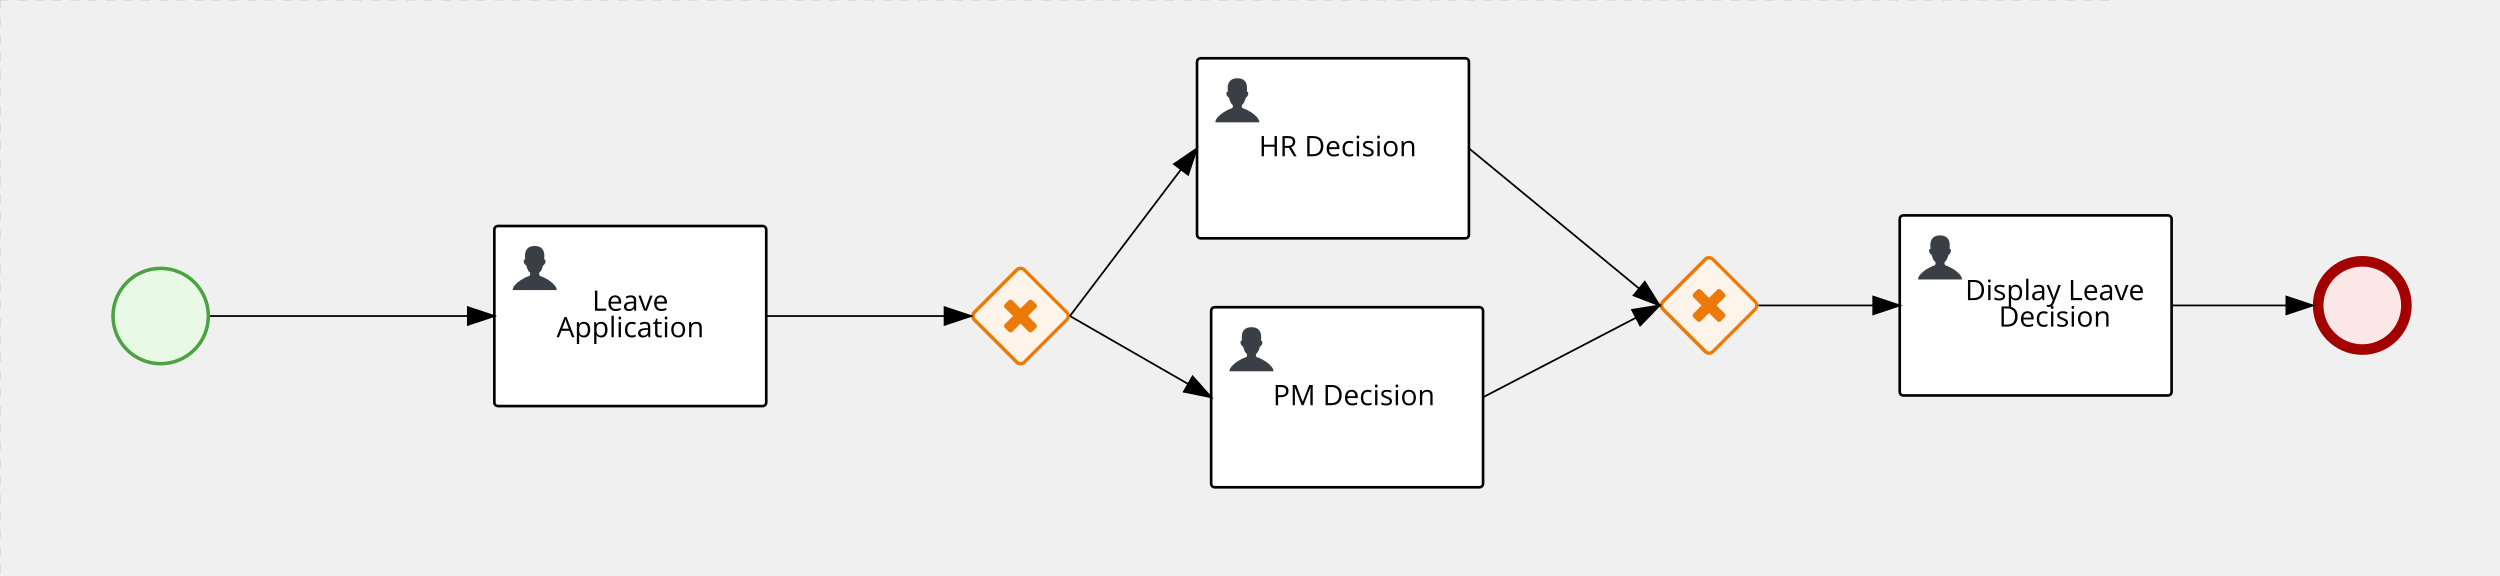
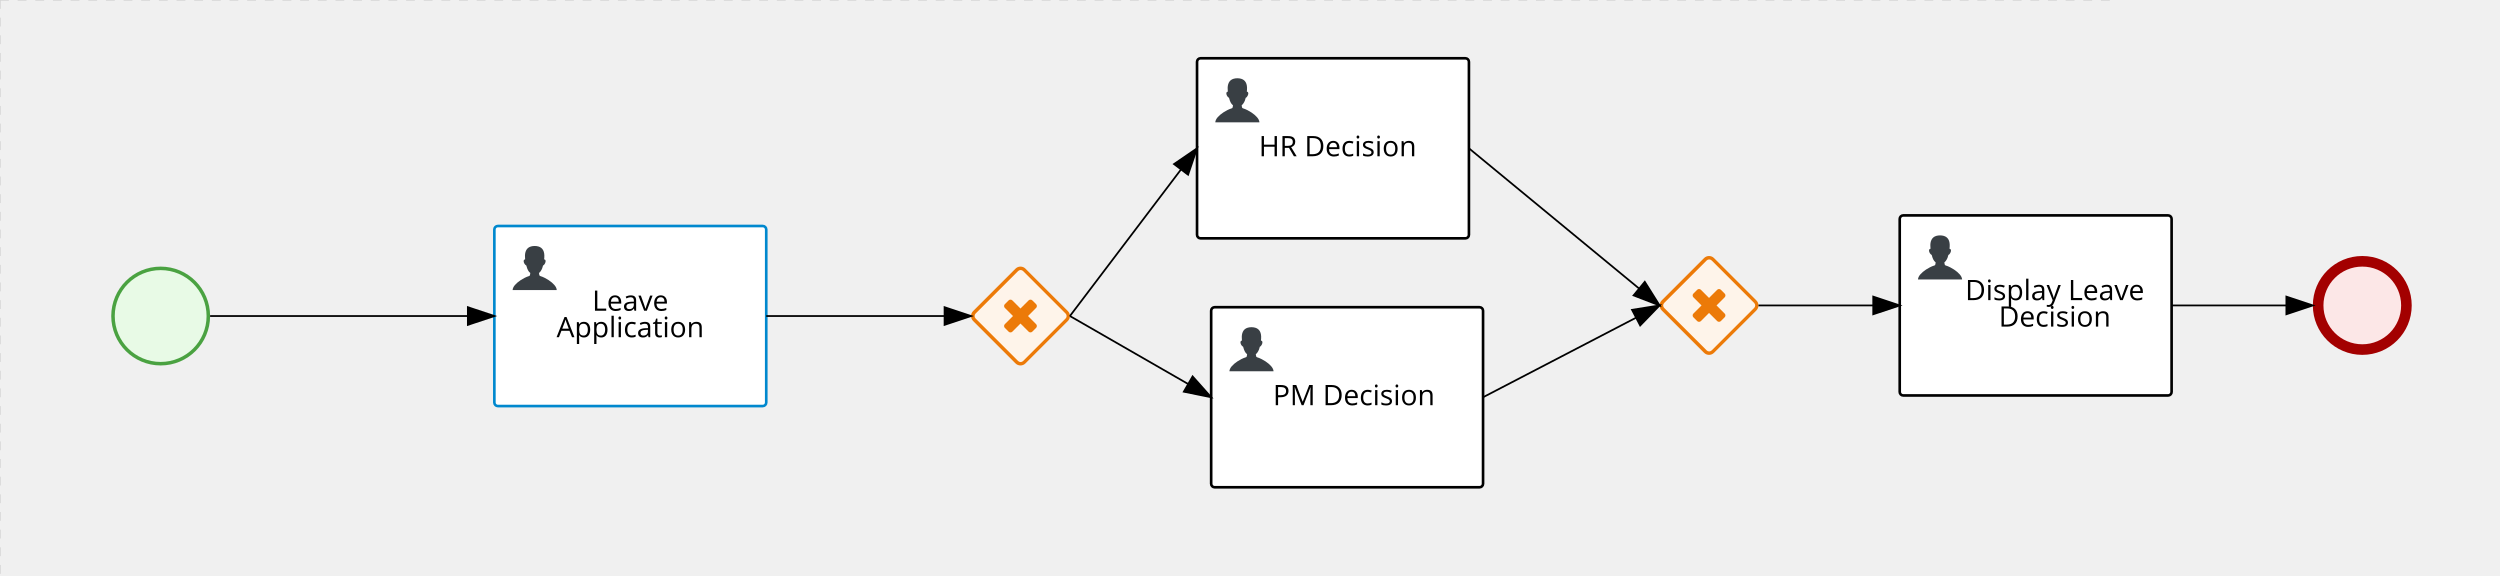
<svg xmlns="http://www.w3.org/2000/svg" version="1.1" width="1416" height="326" viewBox="0 0 1416 326">
  <defs />
  <g transform="matrix(1,0,0,1,0,0)">
    <g>
      <g>
        <g>
          <path fill="none" stroke="#d3d3d3" paint-order="fill stroke markers" d=" M 0 0 L 1200 0" stroke-miterlimit="10" stroke-opacity="0.8" stroke-dasharray="5" />
        </g>
        <g>
          <path fill="none" stroke="#d3d3d3" paint-order="fill stroke markers" d=" M 0 0 L 0 800" stroke-miterlimit="10" stroke-opacity="0.8" stroke-dasharray="5" />
        </g>
      </g>
      <g id="_997E6894-94AE-452E-8A27-5F11CD989D57" bpmn2nodeid="_997E6894-94AE-452E-8A27-5F11CD989D57" transform="matrix(1,0,0,1,1310,145)">
        <g>
          <path fill="none" stroke="none" />
        </g>
        <g transform="matrix(0.125,0,0,0.125,0,0)">
          <g transform="matrix(1,0,0,1,0,0)">
            <path fill="#fce7e7" stroke="none" id="_997E6894-94AE-452E-8A27-5F11CD989D57?shapeType=BACKGROUND" paint-order="stroke fill markers" d=" M 0 0 M 444 224 C 444 263.9 434.2 300.8 414.4 334.5 C 394.7 368.2 368 394.9 334.4 414.5 C 300.8 434.1 263.9 444 224 444 C 184.1 444 147.2 434.2 113.5 414.4 C 79.8 394.7 53.1 368 33.5 334.4 C 13.9 300.8 4 263.9 4 224 C 4 184.1 13.8 147.2 33.6 113.5 C 53.4 79.8 80.1 53.1 113.6 33.5 C 147.1 13.9 184.1 4 224 4 C 263.9 4 300.8 13.8 334.5 33.6 C 368.2 53.4 394.9 80.1 414.5 113.6 C 434.1 147.1 444 184.1 444 224 Z" />
          </g>
          <g>
            <g transform="matrix(1,0,0,1,0,0)">
              <g transform="matrix(1,0,0,1,0,0)">
                <path fill="#a30000" stroke="none" id="_997E6894-94AE-452E-8A27-5F11CD989D57?shapeType=BORDER&amp;renderType=FILL" paint-order="stroke fill markers" d=" M 0 0 M 224 0 C 100.3 0 0 100.3 0 224 C 0 347.7 100.3 448 224 448 C 347.7 448 448 347.7 448 224 C 448 100.3 347.7 0 224 0 Z M 0 0 M 224 400 C 126.8 400 48 321.2 48 224 C 48 126.8 126.8 48 224 48 C 321.2 48 400 126.8 400 224 C 400 321.2 321.2 400 224 400 Z" />
              </g>
            </g>
          </g>
        </g>
        <g transform="matrix(1,0,0,1,28,61)" />
      </g>
      <g id="_BE910F15-5F99-4BF3-AC67-00E70F58547C" bpmn2nodeid="_BE910F15-5F99-4BF3-AC67-00E70F58547C" transform="matrix(1,0,0,1,550,151)">
        <g>
          <path fill="none" stroke="none" />
        </g>
        <g transform="matrix(0.125,0,0,0.125,0,0)">
          <g transform="matrix(1,0,0,1,0,0)">
            <path fill="#fef4ea" stroke="none" id="_BE910F15-5F99-4BF3-AC67-00E70F58547C?shapeType=BACKGROUND" paint-order="stroke fill markers" d=" M 0 0 M 224.4 4.3 C 216.4 4.3 208.4 7.3 202.3 13.4 L 13.5 202.2 C 1.3 214.4 1.3 234.2 13.5 246.4 L 202.2 435.1 C 208.3 441.2 216.4 444.2 224.3 444.2 C 232.2 444.2 240.3 441.2 246.4 435.1 L 435.1 246.4 C 447.3 234.2 447.3 214.4 435.1 202.2 L 246.5 13.4 C 240.4 7.3 232.4 4.3 224.4 4.3 L 224.4 4.3 Z" />
          </g>
          <g>
            <g transform="matrix(1,0,0,1,0,0)">
              <g transform="matrix(1,0,0,1,0,0)">
                <path fill="#ec7a08" stroke="none" id="_BE910F15-5F99-4BF3-AC67-00E70F58547C?shapeType=BORDER&amp;renderType=FILL" paint-order="stroke fill markers" d=" M 0 0 M 20.8 212.7 L 213.3 20.2 C 219.6 13.9 229.7 13.9 235.9 20.2 L 428.4 212.7 C 434.7 219 434.7 229.1 428.4 235.3 L 235.9 427.8 C 229.6 434.1 219.5 434.1 213.3 427.8 L 20.8 235.3 C 14.5 229.1 14.5 218.9 20.8 212.7 L 20.8 212.7 Z M 0 0 M 0 224 C 0 232.1 3.1 240.3 9.3 246.5 L 201.5 438.7 C 213.9 451.1 234.1 451.1 246.5 438.7 L 438.7 246.5 C 444.9 240.3 448 232.1 448 224 C 448 215.9 444.9 207.7 438.7 201.5 L 246.5 9.3 C 234.1 -3.1 213.9 -3.1 201.5 9.3 L 9.3 201.5 C 3.1 207.7 0 215.9 0 224 L 0 224 Z" />
              </g>
            </g>
          </g>
          <g>
            <g transform="matrix(1,0,0,1,0,0)">
              <g transform="matrix(1,0,0,1,0,0)">
                <path fill="#ec7a08" stroke="none" id="_BE910F15-5F99-4BF3-AC67-00E70F58547C_exclusive" paint-order="stroke fill markers" d=" M 0 0 M 298.2 269.2 C 298.2 272.6 297.1 275.3 294.7 277.7 L 277.7 294.7 C 275.3 297.1 272.6 298.2 269.2 298.2 C 265.8 298.2 263.1 297.1 260.7 294.7 L 224 258 L 187.2 294.8 C 184.8 297.2 182.1 298.3 178.7 298.3 C 175.3 298.3 172.6 297.2 170.2 294.8 L 153.2 277.8 C 150.8 275.4 149.7 272.7 149.7 269.3 C 149.7 265.9 150.8 263.2 153.2 260.8 L 190 224 L 153.2 187.2 C 150.8 184.8 149.7 182 149.7 178.7 C 149.7 175.3 150.8 172.5 153.2 170.2 L 170.2 153.2 C 172.6 150.8 175.3 149.7 178.7 149.7 C 182.1 149.7 184.8 150.8 187.2 153.2 L 224 190 L 260.8 153.2 C 263.2 150.8 265.9 149.7 269.3 149.7 C 272.7 149.7 275.4 150.8 277.8 153.2 L 294.8 170.2 C 297.2 172.5 298.3 175.3 298.3 178.7 C 298.3 182 297.2 184.8 294.8 187.2 L 258 224 L 294.8 260.8 C 297.1 263.1 298.2 265.9 298.2 269.2 Z" />
              </g>
            </g>
          </g>
        </g>
        <g transform="matrix(1,0,0,1,28,61)" />
      </g>
      <g id="_CEDDF56B-B4E6-4F1A-BF18-9EFBAEAEA945" bpmn2nodeid="_CEDDF56B-B4E6-4F1A-BF18-9EFBAEAEA945" transform="matrix(1,0,0,1,678,33)">
        <g>
          <path fill="none" stroke="none" />
        </g>
        <g transform="matrix(1,0,0,1,0,0)">
          <path fill="#ffffff" stroke="none" id="_CEDDF56B-B4E6-4F1A-BF18-9EFBAEAEA945?shapeType=BACKGROUND" paint-order="stroke fill markers" d=" M 2 0 L 152 0 L 152 0 A 2 2 0 0 1 154 2 L 154 100 L 154 100 A 2 2 0 0 1 152 102 L 2 102 L 2 102 A 2 2 0 0 1 0 100 L 0 2 L 0 2 A 2 2 0 0 1 2 0 Z" />
        </g>
        <g transform="matrix(1,0,0,1,0,0)">
-           <path fill="none" stroke="rgb(0,0,0)" id="_CEDDF56B-B4E6-4F1A-BF18-9EFBAEAEA945?shapeType=BORDER&amp;renderType=STROKE" paint-order="fill stroke markers" d=" M 2 0 L 152 0 L 152 0 A 2 2 0 0 1 154 2 L 154 100 L 154 100 A 2 2 0 0 1 152 102 L 2 102 L 2 102 A 2 2 0 0 1 0 100 L 0 2 L 0 2 A 2 2 0 0 1 2 0 Z" stroke-miterlimit="10" stroke-width="1.5" stroke-dasharray="" />
+           <path fill="none" stroke="#000000" id="_CEDDF56B-B4E6-4F1A-BF18-9EFBAEAEA945?shapeType=BORDER&amp;renderType=STROKE" paint-order="fill stroke markers" d=" M 2 0 L 152 0 L 152 0 A 2 2 0 0 1 154 2 L 154 100 L 154 100 A 2 2 0 0 1 152 102 L 2 102 L 2 102 A 2 2 0 0 1 0 100 L 0 2 L 0 2 A 2 2 0 0 1 2 0 Z" stroke-miterlimit="10" stroke-width="1.5" stroke-dasharray="" />
        </g>
        <g>
          <g transform="matrix(0.06,0,0,0.06,9.4,9.4)">
            <g transform="matrix(1,0,0,1,0,0)">
              <path fill="#393f44" stroke="none" id="_CEDDF56B-B4E6-4F1A-BF18-9EFBAEAEA945_task__Rp8r__WReX" paint-order="stroke fill markers" d=" M 0 0 M 16 445.21 C 16 440.869 18.784 431.129 22.001 424.217 C 35.768 394.64 77.283 359.28 129 333.084 C 144.516 325.224 157.347 319.964 167.807 317.174 C 171.932 316.074 175.729 314.414 176.525 313.363 C 178.894 310.234 180.914 302.908 181.727 294.5 L 182.5 286.5 L 178.507 283.455 C 166.303 274.146 154.284 251.678 148.04 226.5 C 145.611 216.707 145.056 215.462 142.984 215.158 C 141.703 214.97 138.083 212.243 134.939 209.099 C 123.233 197.393 116.891 177.376 121.44 166.49 C 123.002 162.751 128.155 159.01 131.75 159.004 C 134.448 159 134.471 158.603 132.914 138.788 C 130.927 113.496 134.279 92.265 143.132 74.076 C 152.232 55.38 167.569 42.882 189.049 36.66 C 210.203 30.532 237.797 30.532 258.951 36.66 C 300.042 48.563 318.958 83.806 314.955 141 C 314.32 150.075 313.624 157.788 313.409 158.14 C 313.194 158.493 314.575 159.073 316.479 159.43 C 328.929 161.766 330.986 177.018 321.496 196.621 C 316.903 206.109 309.357 214.508 304.817 215.185 C 303.023 215.453 302.293 217.146 299.943 226.5 C 296.659 239.567 294.474 245.305 287.948 257.995 C 282.491 268.606 273.035 281.109 268.108 284.229 L 264.871 286.278 L 265.518 292.889 C 266.345 301.33 268.639 309.871 270.877 312.837 C 272.067 314.415 275.002 315.79 280.063 317.139 C 291.069 320.075 303.617 325.274 321 334.102 C 369.815 358.891 410.848 393.758 425.032 422.5 C 429.07 430.682 432 440.232 432 445.21 L 432 448 L 224 448 L 16 448 L 16 445.21 Z" />
            </g>
          </g>
        </g>
        <g transform="matrix(1,0,0,1,4.04,13.68)">
          <g transform="matrix(0.04,0,0,0.04,63.36,69.12)">
            <g transform="matrix(1,0,0,1,0,0)">
              <path fill="none" stroke="none" />
            </g>
            <g transform="matrix(1,0,0,1,0,0)">
              <path fill="none" stroke="none" />
            </g>
          </g>
        </g>
        <g transform="matrix(1,0,0,1,35,43.5)">
          <text fill="#000000" stroke="none" font-family="Open Sans" font-size="12pt" font-style="normal" font-weight="normal" text-decoration="normal" x="44.66" y="12" text-anchor="middle" dominant-baseline="alphabetic">HR Decision</text>
        </g>
      </g>
      <g id="_5C41CE12-AEB6-43EA-813D-E09246C75C46" bpmn2nodeid="_5C41CE12-AEB6-43EA-813D-E09246C75C46" transform="matrix(1,0,0,1,940,145)">
        <g>
          <path fill="none" stroke="none" />
        </g>
        <g transform="matrix(0.125,0,0,0.125,0,0)">
          <g transform="matrix(1,0,0,1,0,0)">
            <path fill="#fef4ea" stroke="none" id="_5C41CE12-AEB6-43EA-813D-E09246C75C46?shapeType=BACKGROUND" paint-order="stroke fill markers" d=" M 0 0 M 224.4 4.3 C 216.4 4.3 208.4 7.3 202.3 13.4 L 13.5 202.2 C 1.3 214.4 1.3 234.2 13.5 246.4 L 202.2 435.1 C 208.3 441.2 216.4 444.2 224.3 444.2 C 232.2 444.2 240.3 441.2 246.4 435.1 L 435.1 246.4 C 447.3 234.2 447.3 214.4 435.1 202.2 L 246.5 13.4 C 240.4 7.3 232.4 4.3 224.4 4.3 L 224.4 4.3 Z" />
          </g>
          <g>
            <g transform="matrix(1,0,0,1,0,0)">
              <g transform="matrix(1,0,0,1,0,0)">
-                 <path fill="rgb(236,122,8)" stroke="none" id="_5C41CE12-AEB6-43EA-813D-E09246C75C46?shapeType=BORDER&amp;renderType=FILL" paint-order="stroke fill markers" d=" M 0 0 M 20.8 212.7 L 213.3 20.2 C 219.6 13.9 229.7 13.9 235.9 20.2 L 428.4 212.7 C 434.7 219 434.7 229.1 428.4 235.3 L 235.9 427.8 C 229.6 434.1 219.5 434.1 213.3 427.8 L 20.8 235.3 C 14.5 229.1 14.5 218.9 20.8 212.7 L 20.8 212.7 Z M 0 0 M 0 224 C 0 232.1 3.1 240.3 9.3 246.5 L 201.5 438.7 C 213.9 451.1 234.1 451.1 246.5 438.7 L 438.7 246.5 C 444.9 240.3 448 232.1 448 224 C 448 215.9 444.9 207.7 438.7 201.5 L 246.5 9.3 C 234.1 -3.1 213.9 -3.1 201.5 9.3 L 9.3 201.5 C 3.1 207.7 0 215.9 0 224 L 0 224 Z" />
+                 <path fill="#ec7a08" stroke="none" id="_5C41CE12-AEB6-43EA-813D-E09246C75C46?shapeType=BORDER&amp;renderType=FILL" paint-order="stroke fill markers" d=" M 0 0 M 20.8 212.7 L 213.3 20.2 C 219.6 13.9 229.7 13.9 235.9 20.2 L 428.4 212.7 C 434.7 219 434.7 229.1 428.4 235.3 L 235.9 427.8 C 229.6 434.1 219.5 434.1 213.3 427.8 L 20.8 235.3 C 14.5 229.1 14.5 218.9 20.8 212.7 L 20.8 212.7 Z M 0 0 M 0 224 C 0 232.1 3.1 240.3 9.3 246.5 L 201.5 438.7 C 213.9 451.1 234.1 451.1 246.5 438.7 L 438.7 246.5 C 444.9 240.3 448 232.1 448 224 C 448 215.9 444.9 207.7 438.7 201.5 L 246.5 9.3 C 234.1 -3.1 213.9 -3.1 201.5 9.3 L 9.3 201.5 C 3.1 207.7 0 215.9 0 224 L 0 224 Z" />
              </g>
            </g>
          </g>
          <g>
            <g transform="matrix(1,0,0,1,0,0)">
              <g transform="matrix(1,0,0,1,0,0)">
                <path fill="#ec7a08" stroke="none" id="_5C41CE12-AEB6-43EA-813D-E09246C75C46_exclusive" paint-order="stroke fill markers" d=" M 0 0 M 298.2 269.2 C 298.2 272.6 297.1 275.3 294.7 277.7 L 277.7 294.7 C 275.3 297.1 272.6 298.2 269.2 298.2 C 265.8 298.2 263.1 297.1 260.7 294.7 L 224 258 L 187.2 294.8 C 184.8 297.2 182.1 298.3 178.7 298.3 C 175.3 298.3 172.6 297.2 170.2 294.8 L 153.2 277.8 C 150.8 275.4 149.7 272.7 149.7 269.3 C 149.7 265.9 150.8 263.2 153.2 260.8 L 190 224 L 153.2 187.2 C 150.8 184.8 149.7 182 149.7 178.7 C 149.7 175.3 150.8 172.5 153.2 170.2 L 170.2 153.2 C 172.6 150.8 175.3 149.7 178.7 149.7 C 182.1 149.7 184.8 150.8 187.2 153.2 L 224 190 L 260.8 153.2 C 263.2 150.8 265.9 149.7 269.3 149.7 C 272.7 149.7 275.4 150.8 277.8 153.2 L 294.8 170.2 C 297.2 172.5 298.3 175.3 298.3 178.7 C 298.3 182 297.2 184.8 294.8 187.2 L 258 224 L 294.8 260.8 C 297.1 263.1 298.2 265.9 298.2 269.2 Z" />
              </g>
            </g>
          </g>
        </g>
        <g transform="matrix(1,0,0,1,28,61)" />
      </g>
      <g id="_FD20F796-22F3-4AFD-B5A8-8E5E81C5B866" bpmn2nodeid="_FD20F796-22F3-4AFD-B5A8-8E5E81C5B866" transform="matrix(1,0,0,1,686,174)">
        <g>
          <path fill="none" stroke="none" />
        </g>
        <g transform="matrix(1,0,0,1,0,0)">
          <path fill="#ffffff" stroke="none" id="_FD20F796-22F3-4AFD-B5A8-8E5E81C5B866?shapeType=BACKGROUND" paint-order="stroke fill markers" d=" M 2 0 L 152 0 L 152 0 A 2 2 0 0 1 154 2 L 154 100 L 154 100 A 2 2 0 0 1 152 102 L 2 102 L 2 102 A 2 2 0 0 1 0 100 L 0 2 L 0 2 A 2 2 0 0 1 2 0 Z" />
        </g>
        <g transform="matrix(1,0,0,1,0,0)">
          <path fill="none" stroke="#000000" id="_FD20F796-22F3-4AFD-B5A8-8E5E81C5B866?shapeType=BORDER&amp;renderType=STROKE" paint-order="fill stroke markers" d=" M 2 0 L 152 0 L 152 0 A 2 2 0 0 1 154 2 L 154 100 L 154 100 A 2 2 0 0 1 152 102 L 2 102 L 2 102 A 2 2 0 0 1 0 100 L 0 2 L 0 2 A 2 2 0 0 1 2 0 Z" stroke-miterlimit="10" stroke-width="1.5" stroke-dasharray="" />
        </g>
        <g>
          <g transform="matrix(0.06,0,0,0.06,9.4,9.4)">
            <g transform="matrix(1,0,0,1,0,0)">
              <path fill="#393f44" stroke="none" id="_FD20F796-22F3-4AFD-B5A8-8E5E81C5B866_task__Rp8r__WReX" paint-order="stroke fill markers" d=" M 0 0 M 16 445.21 C 16 440.869 18.784 431.129 22.001 424.217 C 35.768 394.64 77.283 359.28 129 333.084 C 144.516 325.224 157.347 319.964 167.807 317.174 C 171.932 316.074 175.729 314.414 176.525 313.363 C 178.894 310.234 180.914 302.908 181.727 294.5 L 182.5 286.5 L 178.507 283.455 C 166.303 274.146 154.284 251.678 148.04 226.5 C 145.611 216.707 145.056 215.462 142.984 215.158 C 141.703 214.97 138.083 212.243 134.939 209.099 C 123.233 197.393 116.891 177.376 121.44 166.49 C 123.002 162.751 128.155 159.01 131.75 159.004 C 134.448 159 134.471 158.603 132.914 138.788 C 130.927 113.496 134.279 92.265 143.132 74.076 C 152.232 55.38 167.569 42.882 189.049 36.66 C 210.203 30.532 237.797 30.532 258.951 36.66 C 300.042 48.563 318.958 83.806 314.955 141 C 314.32 150.075 313.624 157.788 313.409 158.14 C 313.194 158.493 314.575 159.073 316.479 159.43 C 328.929 161.766 330.986 177.018 321.496 196.621 C 316.903 206.109 309.357 214.508 304.817 215.185 C 303.023 215.453 302.293 217.146 299.943 226.5 C 296.659 239.567 294.474 245.305 287.948 257.995 C 282.491 268.606 273.035 281.109 268.108 284.229 L 264.871 286.278 L 265.518 292.889 C 266.345 301.33 268.639 309.871 270.877 312.837 C 272.067 314.415 275.002 315.79 280.063 317.139 C 291.069 320.075 303.617 325.274 321 334.102 C 369.815 358.891 410.848 393.758 425.032 422.5 C 429.07 430.682 432 440.232 432 445.21 L 432 448 L 224 448 L 16 448 L 16 445.21 Z" />
            </g>
          </g>
        </g>
        <g transform="matrix(1,0,0,1,4.04,13.68)">
          <g transform="matrix(0.04,0,0,0.04,63.36,69.12)">
            <g transform="matrix(1,0,0,1,0,0)">
              <path fill="none" stroke="none" />
            </g>
            <g transform="matrix(1,0,0,1,0,0)">
              <path fill="none" stroke="none" />
            </g>
          </g>
        </g>
        <g transform="matrix(1,0,0,1,35,43.5)">
          <text fill="#000000" stroke="none" font-family="Open Sans" font-size="12pt" font-style="normal" font-weight="normal" text-decoration="normal" x="45.852" y="12" text-anchor="middle" dominant-baseline="alphabetic">PM Decision</text>
        </g>
      </g>
      <g id="_BD5533BC-2BD6-4BFB-ABB6-23082108C7BA" bpmn2nodeid="_BD5533BC-2BD6-4BFB-ABB6-23082108C7BA" transform="matrix(1,0,0,1,63,151)">
        <g>
          <path fill="none" stroke="none" />
        </g>
        <g transform="matrix(0.125,0,0,0.125,0,0)">
          <g transform="matrix(1,0,0,1,0,0)">
            <path fill="#e8fae6" stroke="none" id="_BD5533BC-2BD6-4BFB-ABB6-23082108C7BA?shapeType=BACKGROUND" paint-order="stroke fill markers" d=" M 0 0 M 444 224 C 444 263.9 434.2 300.8 414.4 334.5 C 394.7 368.2 368 394.9 334.4 414.5 C 300.8 434.1 263.9 444 224 444 C 184.1 444 147.2 434.2 113.5 414.4 C 79.8 394.7 53.1 368 33.5 334.4 C 13.9 300.8 4 263.9 4 224 C 4 184.1 13.8 147.2 33.6 113.5 C 53.4 79.8 80.1 53.1 113.6 33.5 C 147.1 13.9 184.1 4 224 4 C 263.9 4 300.8 13.8 334.5 33.6 C 368.2 53.4 394.9 80.1 414.5 113.6 C 434.1 147.1 444 184.1 444 224 Z" />
          </g>
          <g>
            <g transform="matrix(1,0,0,1,0,0)">
              <g transform="matrix(1,0,0,1,0,0)">
                <path fill="#4aa241" stroke="none" id="_BD5533BC-2BD6-4BFB-ABB6-23082108C7BA?shapeType=BORDER&amp;renderType=FILL" paint-order="stroke fill markers" d=" M 0 0 M 224 0 C 100.3 0 0 100.3 0 224 C 0 347.7 100.3 448 224 448 C 347.7 448 448 347.7 448 224 C 448 100.3 347.7 0 224 0 Z M 0 0 M 224 432 C 109.1 432 16 338.9 16 224 C 16 109.1 109.1 16 224 16 C 338.9 16 432 109.1 432 224 C 432 338.9 338.9 432 224 432 Z" />
              </g>
            </g>
          </g>
        </g>
        <g transform="matrix(1,0,0,1,28,61)" />
      </g>
      <g id="_7ABC1CBB-DB13-4840-814C-F484C4542B56" bpmn2nodeid="_7ABC1CBB-DB13-4840-814C-F484C4542B56" transform="matrix(1,0,0,1,280,128)">
        <g>
          <path fill="none" stroke="none" />
        </g>
        <g transform="matrix(1,0,0,1,0,0)">
          <path fill="#ffffff" stroke="none" id="_7ABC1CBB-DB13-4840-814C-F484C4542B56?shapeType=BACKGROUND" paint-order="stroke fill markers" d=" M 2 0 L 152 0 L 152 0 A 2 2 0 0 1 154 2 L 154 100 L 154 100 A 2 2 0 0 1 152 102 L 2 102 L 2 102 A 2 2 0 0 1 0 100 L 0 2 L 0 2 A 2 2 0 0 1 2 0 Z" />
        </g>
        <g transform="matrix(1,0,0,1,0,0)">
-           <path fill="none" stroke="rgb(0,0,0)" id="_7ABC1CBB-DB13-4840-814C-F484C4542B56?shapeType=BORDER&amp;renderType=STROKE" paint-order="fill stroke markers" d=" M 2 0 L 152 0 L 152 0 A 2 2 0 0 1 154 2 L 154 100 L 154 100 A 2 2 0 0 1 152 102 L 2 102 L 2 102 A 2 2 0 0 1 0 100 L 0 2 L 0 2 A 2 2 0 0 1 2 0 Z" stroke-miterlimit="10" stroke-width="1.5" stroke-dasharray="" />
+           <path fill="none" stroke="rgb(0,136,206)" id="_7ABC1CBB-DB13-4840-814C-F484C4542B56?shapeType=BORDER&amp;renderType=STROKE" paint-order="fill stroke markers" d=" M 2 0 L 152 0 L 152 0 A 2 2 0 0 1 154 2 L 154 100 L 154 100 A 2 2 0 0 1 152 102 L 2 102 L 2 102 A 2 2 0 0 1 0 100 L 0 2 L 0 2 A 2 2 0 0 1 2 0 Z" stroke-miterlimit="10" stroke-width="1.5" stroke-dasharray="" />
        </g>
        <g>
          <g transform="matrix(0.06,0,0,0.06,9.4,9.4)">
            <g transform="matrix(1,0,0,1,0,0)">
              <path fill="#393f44" stroke="none" id="_7ABC1CBB-DB13-4840-814C-F484C4542B56_task__Rp8r__WReX" paint-order="stroke fill markers" d=" M 0 0 M 16 445.21 C 16 440.869 18.784 431.129 22.001 424.217 C 35.768 394.64 77.283 359.28 129 333.084 C 144.516 325.224 157.347 319.964 167.807 317.174 C 171.932 316.074 175.729 314.414 176.525 313.363 C 178.894 310.234 180.914 302.908 181.727 294.5 L 182.5 286.5 L 178.507 283.455 C 166.303 274.146 154.284 251.678 148.04 226.5 C 145.611 216.707 145.056 215.462 142.984 215.158 C 141.703 214.97 138.083 212.243 134.939 209.099 C 123.233 197.393 116.891 177.376 121.44 166.49 C 123.002 162.751 128.155 159.01 131.75 159.004 C 134.448 159 134.471 158.603 132.914 138.788 C 130.927 113.496 134.279 92.265 143.132 74.076 C 152.232 55.38 167.569 42.882 189.049 36.66 C 210.203 30.532 237.797 30.532 258.951 36.66 C 300.042 48.563 318.958 83.806 314.955 141 C 314.32 150.075 313.624 157.788 313.409 158.14 C 313.194 158.493 314.575 159.073 316.479 159.43 C 328.929 161.766 330.986 177.018 321.496 196.621 C 316.903 206.109 309.357 214.508 304.817 215.185 C 303.023 215.453 302.293 217.146 299.943 226.5 C 296.659 239.567 294.474 245.305 287.948 257.995 C 282.491 268.606 273.035 281.109 268.108 284.229 L 264.871 286.278 L 265.518 292.889 C 266.345 301.33 268.639 309.871 270.877 312.837 C 272.067 314.415 275.002 315.79 280.063 317.139 C 291.069 320.075 303.617 325.274 321 334.102 C 369.815 358.891 410.848 393.758 425.032 422.5 C 429.07 430.682 432 440.232 432 445.21 L 432 448 L 224 448 L 16 448 L 16 445.21 Z" />
            </g>
          </g>
        </g>
        <g transform="matrix(1,0,0,1,4.04,13.68)">
          <g transform="matrix(0.04,0,0,0.04,63.36,69.12)">
            <g transform="matrix(1,0,0,1,0,0)">
              <path fill="none" stroke="none" />
            </g>
            <g transform="matrix(1,0,0,1,0,0)">
              <path fill="none" stroke="none" />
            </g>
          </g>
        </g>
        <g transform="matrix(1,0,0,1,35.23828,36)">
          <text fill="#000000" stroke="none" font-family="Open Sans" font-size="12pt" font-style="normal" font-weight="normal" text-decoration="normal" x="41.762" y="12" text-anchor="middle" dominant-baseline="alphabetic">    Leave      </text>
          <text fill="#000000" stroke="none" font-family="Open Sans" font-size="12pt" font-style="normal" font-weight="normal" text-decoration="normal" x="41.762" y="27" text-anchor="middle" dominant-baseline="alphabetic">Application</text>
        </g>
      </g>
      <g id="_BD3A9D63-05BF-479A-9034-46D8E4FB5ECA" bpmn2nodeid="_BD3A9D63-05BF-479A-9034-46D8E4FB5ECA" transform="matrix(1,0,0,1,1076,122)">
        <g>
          <path fill="none" stroke="none" />
        </g>
        <g transform="matrix(1,0,0,1,0,0)">
          <path fill="#ffffff" stroke="none" id="_BD3A9D63-05BF-479A-9034-46D8E4FB5ECA?shapeType=BACKGROUND" paint-order="stroke fill markers" d=" M 2 0 L 152 0 L 152 0 A 2 2 0 0 1 154 2 L 154 100 L 154 100 A 2 2 0 0 1 152 102 L 2 102 L 2 102 A 2 2 0 0 1 0 100 L 0 2 L 0 2 A 2 2 0 0 1 2 0 Z" />
        </g>
        <g transform="matrix(1,0,0,1,0,0)">
-           <path fill="none" stroke="rgb(0,0,0)" id="_BD3A9D63-05BF-479A-9034-46D8E4FB5ECA?shapeType=BORDER&amp;renderType=STROKE" paint-order="fill stroke markers" d=" M 2 0 L 152 0 L 152 0 A 2 2 0 0 1 154 2 L 154 100 L 154 100 A 2 2 0 0 1 152 102 L 2 102 L 2 102 A 2 2 0 0 1 0 100 L 0 2 L 0 2 A 2 2 0 0 1 2 0 Z" stroke-miterlimit="10" stroke-width="1.5" stroke-dasharray="" />
+           <path fill="none" stroke="#000000" id="_BD3A9D63-05BF-479A-9034-46D8E4FB5ECA?shapeType=BORDER&amp;renderType=STROKE" paint-order="fill stroke markers" d=" M 2 0 L 152 0 L 152 0 A 2 2 0 0 1 154 2 L 154 100 L 154 100 A 2 2 0 0 1 152 102 L 2 102 L 2 102 A 2 2 0 0 1 0 100 L 0 2 L 0 2 A 2 2 0 0 1 2 0 Z" stroke-miterlimit="10" stroke-width="1.5" stroke-dasharray="" />
        </g>
        <g>
          <g transform="matrix(0.06,0,0,0.06,9.4,9.4)">
            <g transform="matrix(1,0,0,1,0,0)">
              <path fill="#393f44" stroke="none" id="_BD3A9D63-05BF-479A-9034-46D8E4FB5ECA_task__Rp8r__WReX" paint-order="stroke fill markers" d=" M 0 0 M 16 445.21 C 16 440.869 18.784 431.129 22.001 424.217 C 35.768 394.64 77.283 359.28 129 333.084 C 144.516 325.224 157.347 319.964 167.807 317.174 C 171.932 316.074 175.729 314.414 176.525 313.363 C 178.894 310.234 180.914 302.908 181.727 294.5 L 182.5 286.5 L 178.507 283.455 C 166.303 274.146 154.284 251.678 148.04 226.5 C 145.611 216.707 145.056 215.462 142.984 215.158 C 141.703 214.97 138.083 212.243 134.939 209.099 C 123.233 197.393 116.891 177.376 121.44 166.49 C 123.002 162.751 128.155 159.01 131.75 159.004 C 134.448 159 134.471 158.603 132.914 138.788 C 130.927 113.496 134.279 92.265 143.132 74.076 C 152.232 55.38 167.569 42.882 189.049 36.66 C 210.203 30.532 237.797 30.532 258.951 36.66 C 300.042 48.563 318.958 83.806 314.955 141 C 314.32 150.075 313.624 157.788 313.409 158.14 C 313.194 158.493 314.575 159.073 316.479 159.43 C 328.929 161.766 330.986 177.018 321.496 196.621 C 316.903 206.109 309.357 214.508 304.817 215.185 C 303.023 215.453 302.293 217.146 299.943 226.5 C 296.659 239.567 294.474 245.305 287.948 257.995 C 282.491 268.606 273.035 281.109 268.108 284.229 L 264.871 286.278 L 265.518 292.889 C 266.345 301.33 268.639 309.871 270.877 312.837 C 272.067 314.415 275.002 315.79 280.063 317.139 C 291.069 320.075 303.617 325.274 321 334.102 C 369.815 358.891 410.848 393.758 425.032 422.5 C 429.07 430.682 432 440.232 432 445.21 L 432 448 L 224 448 L 16 448 L 16 445.21 Z" />
            </g>
          </g>
        </g>
        <g transform="matrix(1,0,0,1,4.04,13.68)">
          <g transform="matrix(0.04,0,0,0.04,63.36,69.12)">
            <g transform="matrix(1,0,0,1,0,0)">
              <path fill="none" stroke="none" />
            </g>
            <g transform="matrix(1,0,0,1,0,0)">
              <path fill="none" stroke="none" />
            </g>
          </g>
        </g>
        <g transform="matrix(1,0,0,1,35,36)">
          <text fill="#000000" stroke="none" font-family="Open Sans" font-size="12pt" font-style="normal" font-weight="normal" text-decoration="normal" x="52.82" y="12" text-anchor="middle" dominant-baseline="alphabetic">Display Leave </text>
          <text fill="#000000" stroke="none" font-family="Open Sans" font-size="12pt" font-style="normal" font-weight="normal" text-decoration="normal" x="52.82" y="27" text-anchor="middle" dominant-baseline="alphabetic">     Decision     </text>
        </g>
      </g>
      <g id="_132B2B27-3D06-4AD0-A2B7-1641AA4CF324" bpmn2nodeid="_132B2B27-3D06-4AD0-A2B7-1641AA4CF324">
        <g>
          <path fill="none" stroke="#000000" paint-order="fill stroke markers" d=" M 119 179 L 265 179" stroke-miterlimit="10" stroke-dasharray="" />
        </g>
        <g transform="matrix(1,0,0,1,119,179)" />
        <g transform="matrix(6.123233995736766e-17,1,-1,6.123233995736766e-17,280,174)">
          <path fill="#000000" stroke="#000000" paint-order="fill stroke markers" d=" M 10 15 L 0 15 L 5 0 Z" stroke-miterlimit="10" stroke-dasharray="" />
        </g>
        <g transform="matrix(1,0,0,1,119,169)" />
      </g>
      <g id="_90A2F857-85F5-41F9-9B92-B8F25B9C7B9E" bpmn2nodeid="_90A2F857-85F5-41F9-9B92-B8F25B9C7B9E">
        <g>
          <path fill="none" stroke="#000000" paint-order="fill stroke markers" d=" M 434 179 L 535 179" stroke-miterlimit="10" stroke-dasharray="" />
        </g>
        <g transform="matrix(1,0,0,1,434,179)" />
        <g transform="matrix(6.123233995736766e-17,1,-1,6.123233995736766e-17,550,174)">
          <path fill="#000000" stroke="#000000" paint-order="fill stroke markers" d=" M 10 15 L 0 15 L 5 0 Z" stroke-miterlimit="10" stroke-dasharray="" />
        </g>
        <g transform="matrix(1,0,0,1,434,169)" />
      </g>
      <g id="_41431B79-FF15-4A8D-B4BB-01F942A268CE" bpmn2nodeid="_41431B79-FF15-4A8D-B4BB-01F942A268CE">
        <g>
-           <path fill="none" stroke="rgb(0,0,0)" paint-order="fill stroke markers" d=" M 606 179 L 668.94 95.955" stroke-miterlimit="10" stroke-dasharray="" />
+           <path fill="none" stroke="#000000" paint-order="fill stroke markers" d=" M 606 179 L 668.94 95.955" stroke-miterlimit="10" stroke-dasharray="" />
        </g>
        <g transform="matrix(1,0,0,1,606,179)" />
        <g transform="matrix(0.7969698,0.6040192,-0.6040192,0.7969698,674.0152,80.9799)">
-           <path fill="rgb(0,0,0)" stroke="rgb(0,0,0)" paint-order="fill stroke markers" d=" M 10 15 L 0 15 L 5 0 Z" stroke-miterlimit="10" stroke-dasharray="" />
+           <path fill="#000000" stroke="#000000" paint-order="fill stroke markers" d=" M 10 15 L 0 15 L 5 0 Z" stroke-miterlimit="10" stroke-dasharray="" />
        </g>
        <g transform="matrix(1,0,0,1,613.9697,125.4598)" />
      </g>
      <g id="_56BF3A5A-2892-48E0-A9DA-A9CC368C0E23" bpmn2nodeid="_56BF3A5A-2892-48E0-A9DA-A9CC368C0E23">
        <g>
          <path fill="none" stroke="#000000" paint-order="fill stroke markers" d=" M 832 84 L 928.424 163.461" stroke-miterlimit="10" stroke-dasharray="" />
        </g>
        <g transform="matrix(1,0,0,1,832,84)" />
        <g transform="matrix(-0.6359577,0.7717239,-0.7717239,-0.6359577,943.1798,169.1414)">
          <path fill="#000000" stroke="#000000" paint-order="fill stroke markers" d=" M 10 15 L 0 15 L 5 0 Z" stroke-miterlimit="10" stroke-dasharray="" />
        </g>
        <g transform="matrix(1,0,0,1,838.3596,120.7828)" />
      </g>
      <g id="_FA7FCAAC-A124-4162-95D0-920B1911FD7C" bpmn2nodeid="_FA7FCAAC-A124-4162-95D0-920B1911FD7C">
        <g>
-           <path fill="none" stroke="rgb(0,0,0)" paint-order="fill stroke markers" d=" M 996 173 L 1061 173" stroke-miterlimit="10" stroke-dasharray="" />
+           <path fill="none" stroke="#000000" paint-order="fill stroke markers" d=" M 996 173 L 1061 173" stroke-miterlimit="10" stroke-dasharray="" />
        </g>
        <g transform="matrix(1,0,0,1,996,173)" />
        <g transform="matrix(6.123233995736766e-17,1,-1,6.123233995736766e-17,1076,168)">
-           <path fill="rgb(0,0,0)" stroke="rgb(0,0,0)" paint-order="fill stroke markers" d=" M 10 15 L 0 15 L 5 0 Z" stroke-miterlimit="10" stroke-dasharray="" />
+           <path fill="#000000" stroke="#000000" paint-order="fill stroke markers" d=" M 10 15 L 0 15 L 5 0 Z" stroke-miterlimit="10" stroke-dasharray="" />
        </g>
        <g transform="matrix(1,0,0,1,996,163)" />
      </g>
      <g id="_E5ABC453-3CFC-4812-9043-244EFB599D3F" bpmn2nodeid="_E5ABC453-3CFC-4812-9043-244EFB599D3F">
        <g>
          <path fill="none" stroke="#000000" paint-order="fill stroke markers" d=" M 1230 173 L 1295 173" stroke-miterlimit="10" stroke-dasharray="" />
        </g>
        <g transform="matrix(1,0,0,1,1230,173)" />
        <g transform="matrix(6.123233995736766e-17,1,-1,6.123233995736766e-17,1310,168)">
          <path fill="#000000" stroke="#000000" paint-order="fill stroke markers" d=" M 10 15 L 0 15 L 5 0 Z" stroke-miterlimit="10" stroke-dasharray="" />
        </g>
        <g transform="matrix(1,0,0,1,1230,163)" />
      </g>
      <g id="_F98E38CC-D045-43EC-9022-241A800F142E" bpmn2nodeid="_F98E38CC-D045-43EC-9022-241A800F142E">
        <g>
-           <path fill="none" stroke="rgb(0,0,0)" paint-order="fill stroke markers" d=" M 606 179 L 672.996 217.523" stroke-miterlimit="10" stroke-dasharray="" />
+           <path fill="none" stroke="#000000" paint-order="fill stroke markers" d=" M 606 179 L 672.996 217.523" stroke-miterlimit="10" stroke-dasharray="" />
        </g>
        <g transform="matrix(1,0,0,1,606,179)" />
        <g transform="matrix(-0.4984711,0.8669063,-0.8669063,-0.4984711,688.4924,220.6655)">
-           <path fill="rgb(0,0,0)" stroke="rgb(0,0,0)" paint-order="fill stroke markers" d=" M 10 15 L 0 15 L 5 0 Z" stroke-miterlimit="10" stroke-dasharray="" />
+           <path fill="#000000" stroke="#000000" paint-order="fill stroke markers" d=" M 10 15 L 0 15 L 5 0 Z" stroke-miterlimit="10" stroke-dasharray="" />
        </g>
        <g transform="matrix(1,0,0,1,610.9847,193.3309)" />
      </g>
      <g id="_D8E50460-7214-4570-8F5B-B6AAB66612FA" bpmn2nodeid="_D8E50460-7214-4570-8F5B-B6AAB66612FA">
        <g>
          <path fill="none" stroke="#000000" paint-order="fill stroke markers" d=" M 840 225 L 926.692 179.92" stroke-miterlimit="10" stroke-dasharray="" />
        </g>
        <g transform="matrix(1,0,0,1,840,225)" />
        <g transform="matrix(0.4613527,0.8872168,-0.8872168,0.4613527,937.6932,168.5639)">
          <path fill="#000000" stroke="#000000" paint-order="fill stroke markers" d=" M 10 15 L 0 15 L 5 0 Z" stroke-miterlimit="10" stroke-dasharray="" />
        </g>
        <g transform="matrix(1,0,0,1,844.6135,190.1278)" />
      </g>
      <g transform="matrix(1,0,0,1,1310,145)" />
      <g transform="matrix(1,0,0,1,550,151)" />
      <g transform="matrix(1,0,0,1,678,33)" />
      <g transform="matrix(1,0,0,1,940,145)" />
      <g transform="matrix(1,0,0,1,686,174)" />
      <g transform="matrix(1,0,0,1,63,151)" />
+       <g transform="matrix(1,0,0,1,1076,122)" />
      <g transform="matrix(1,0,0,1,280,128)" />
-       <g transform="matrix(1,0,0,1,1076,122)" />
    </g>
  </g>
</svg>
